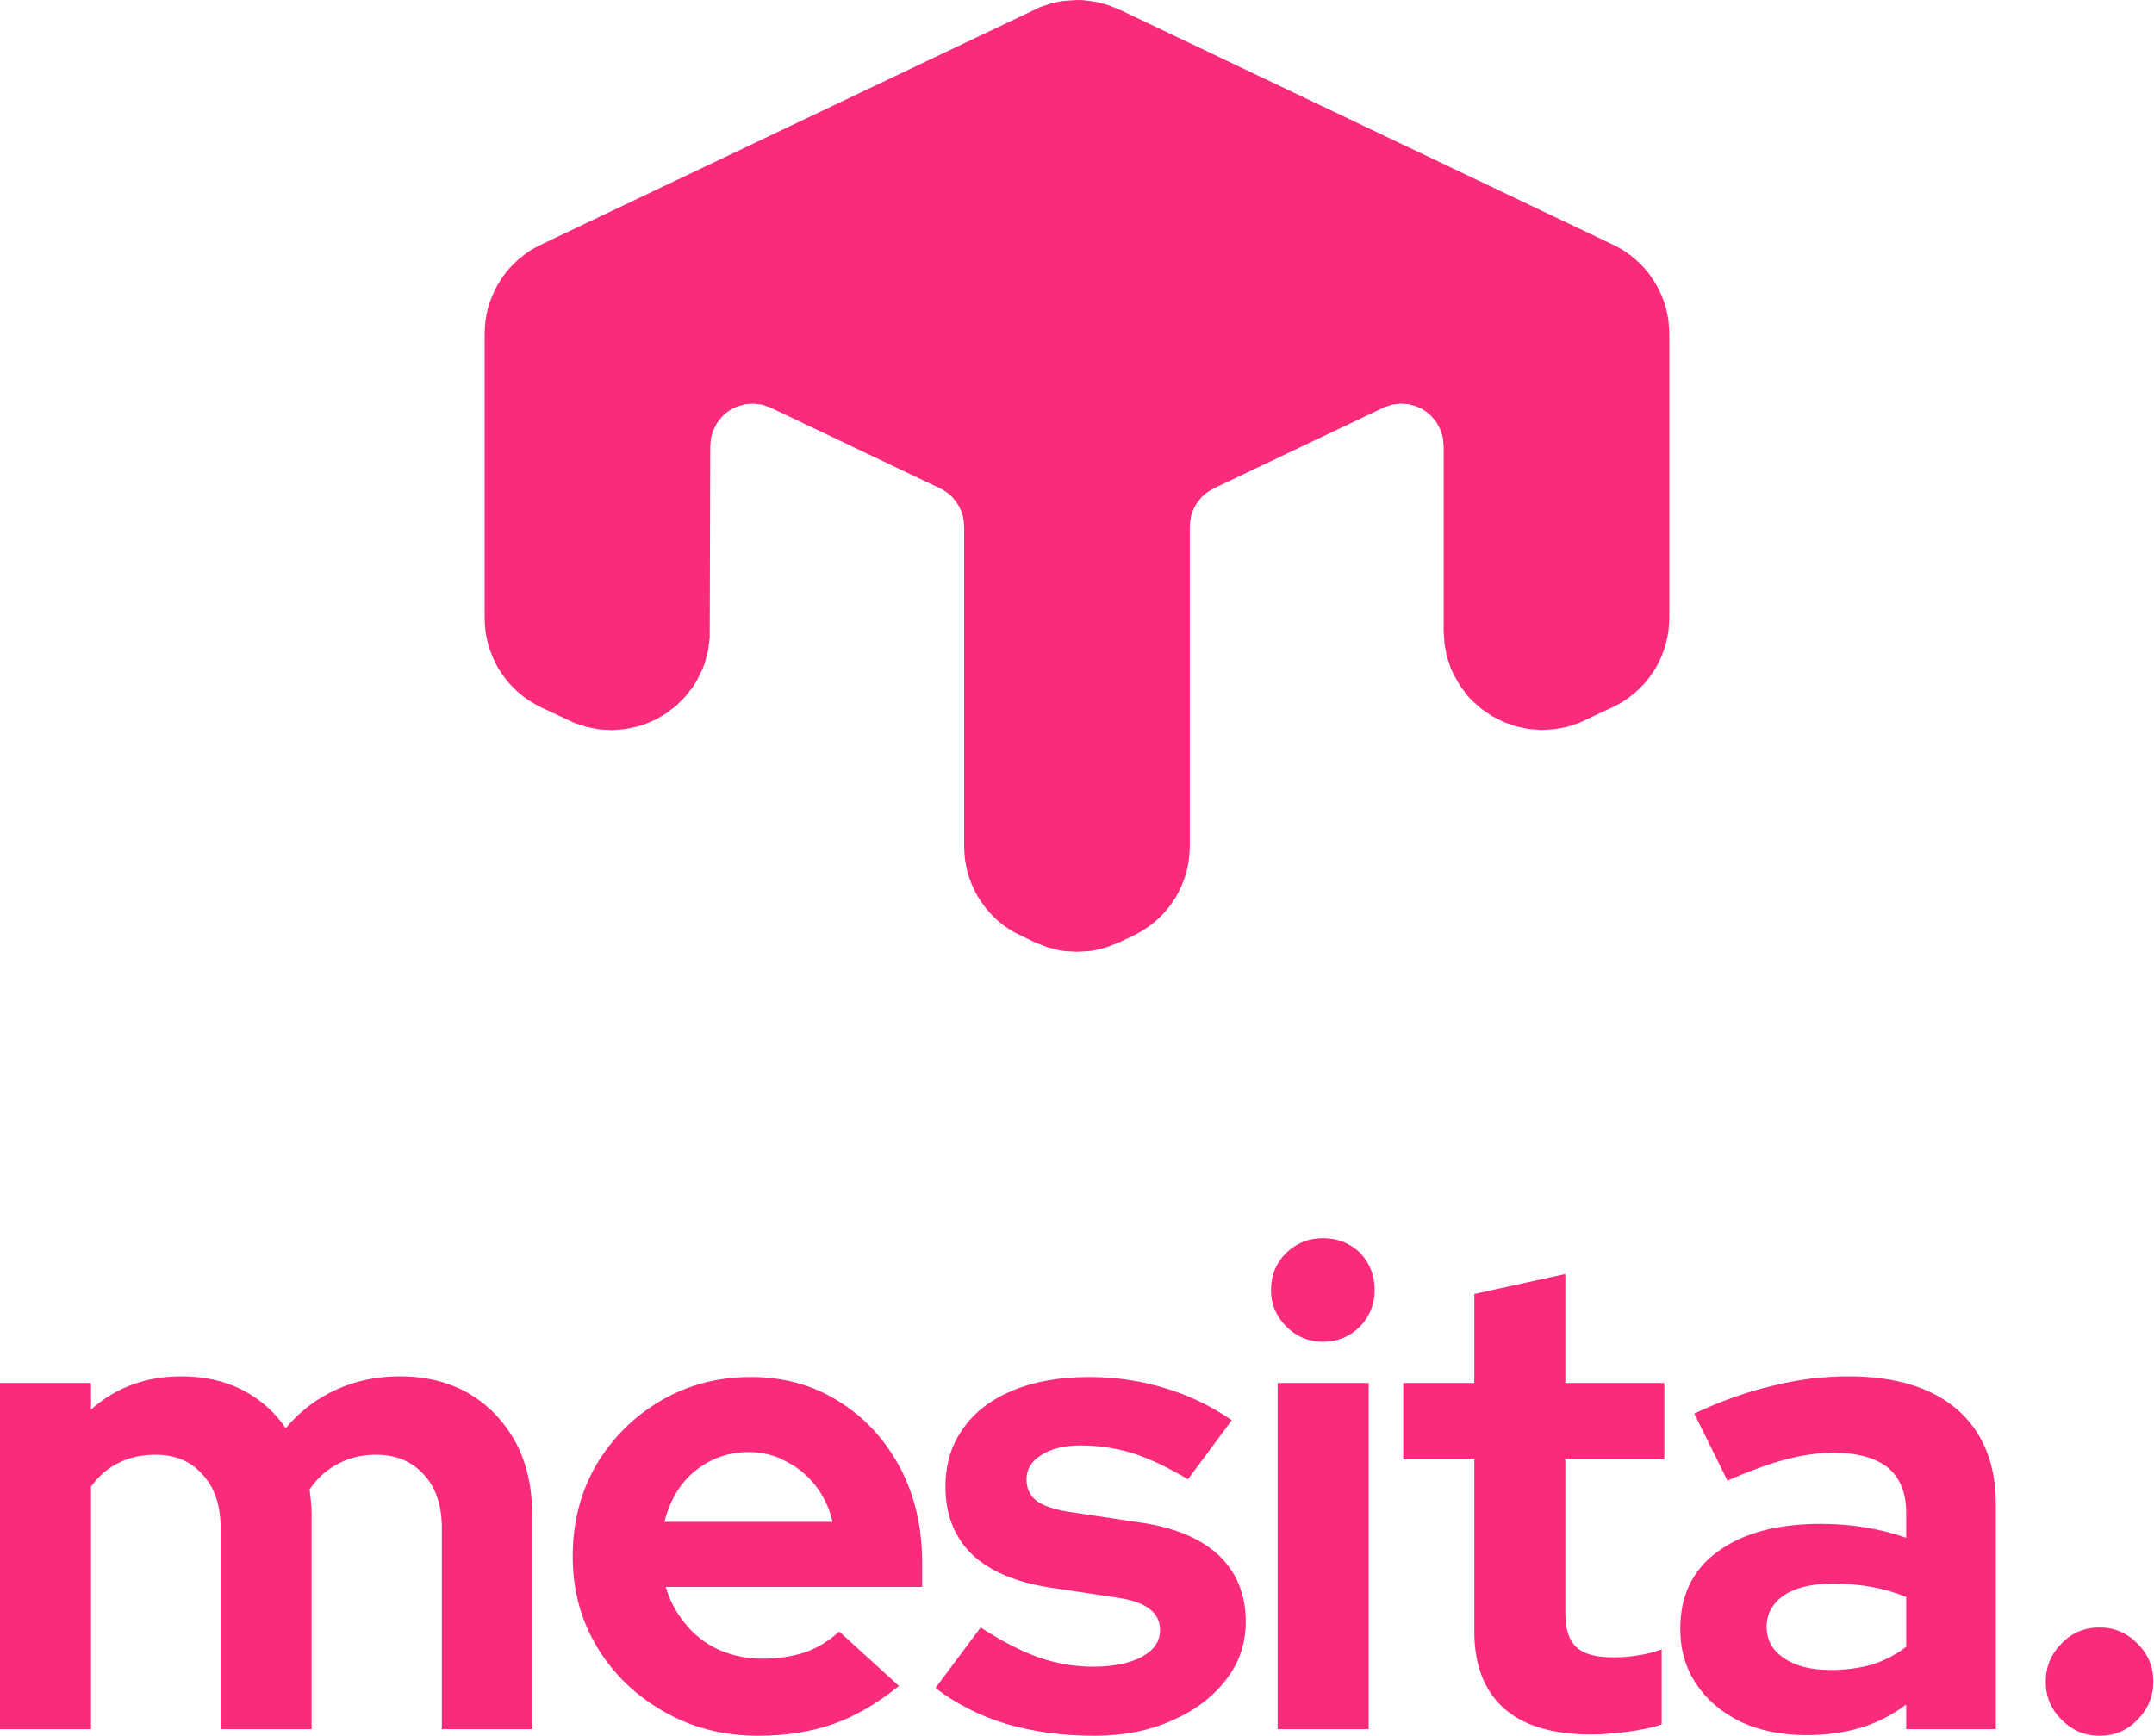
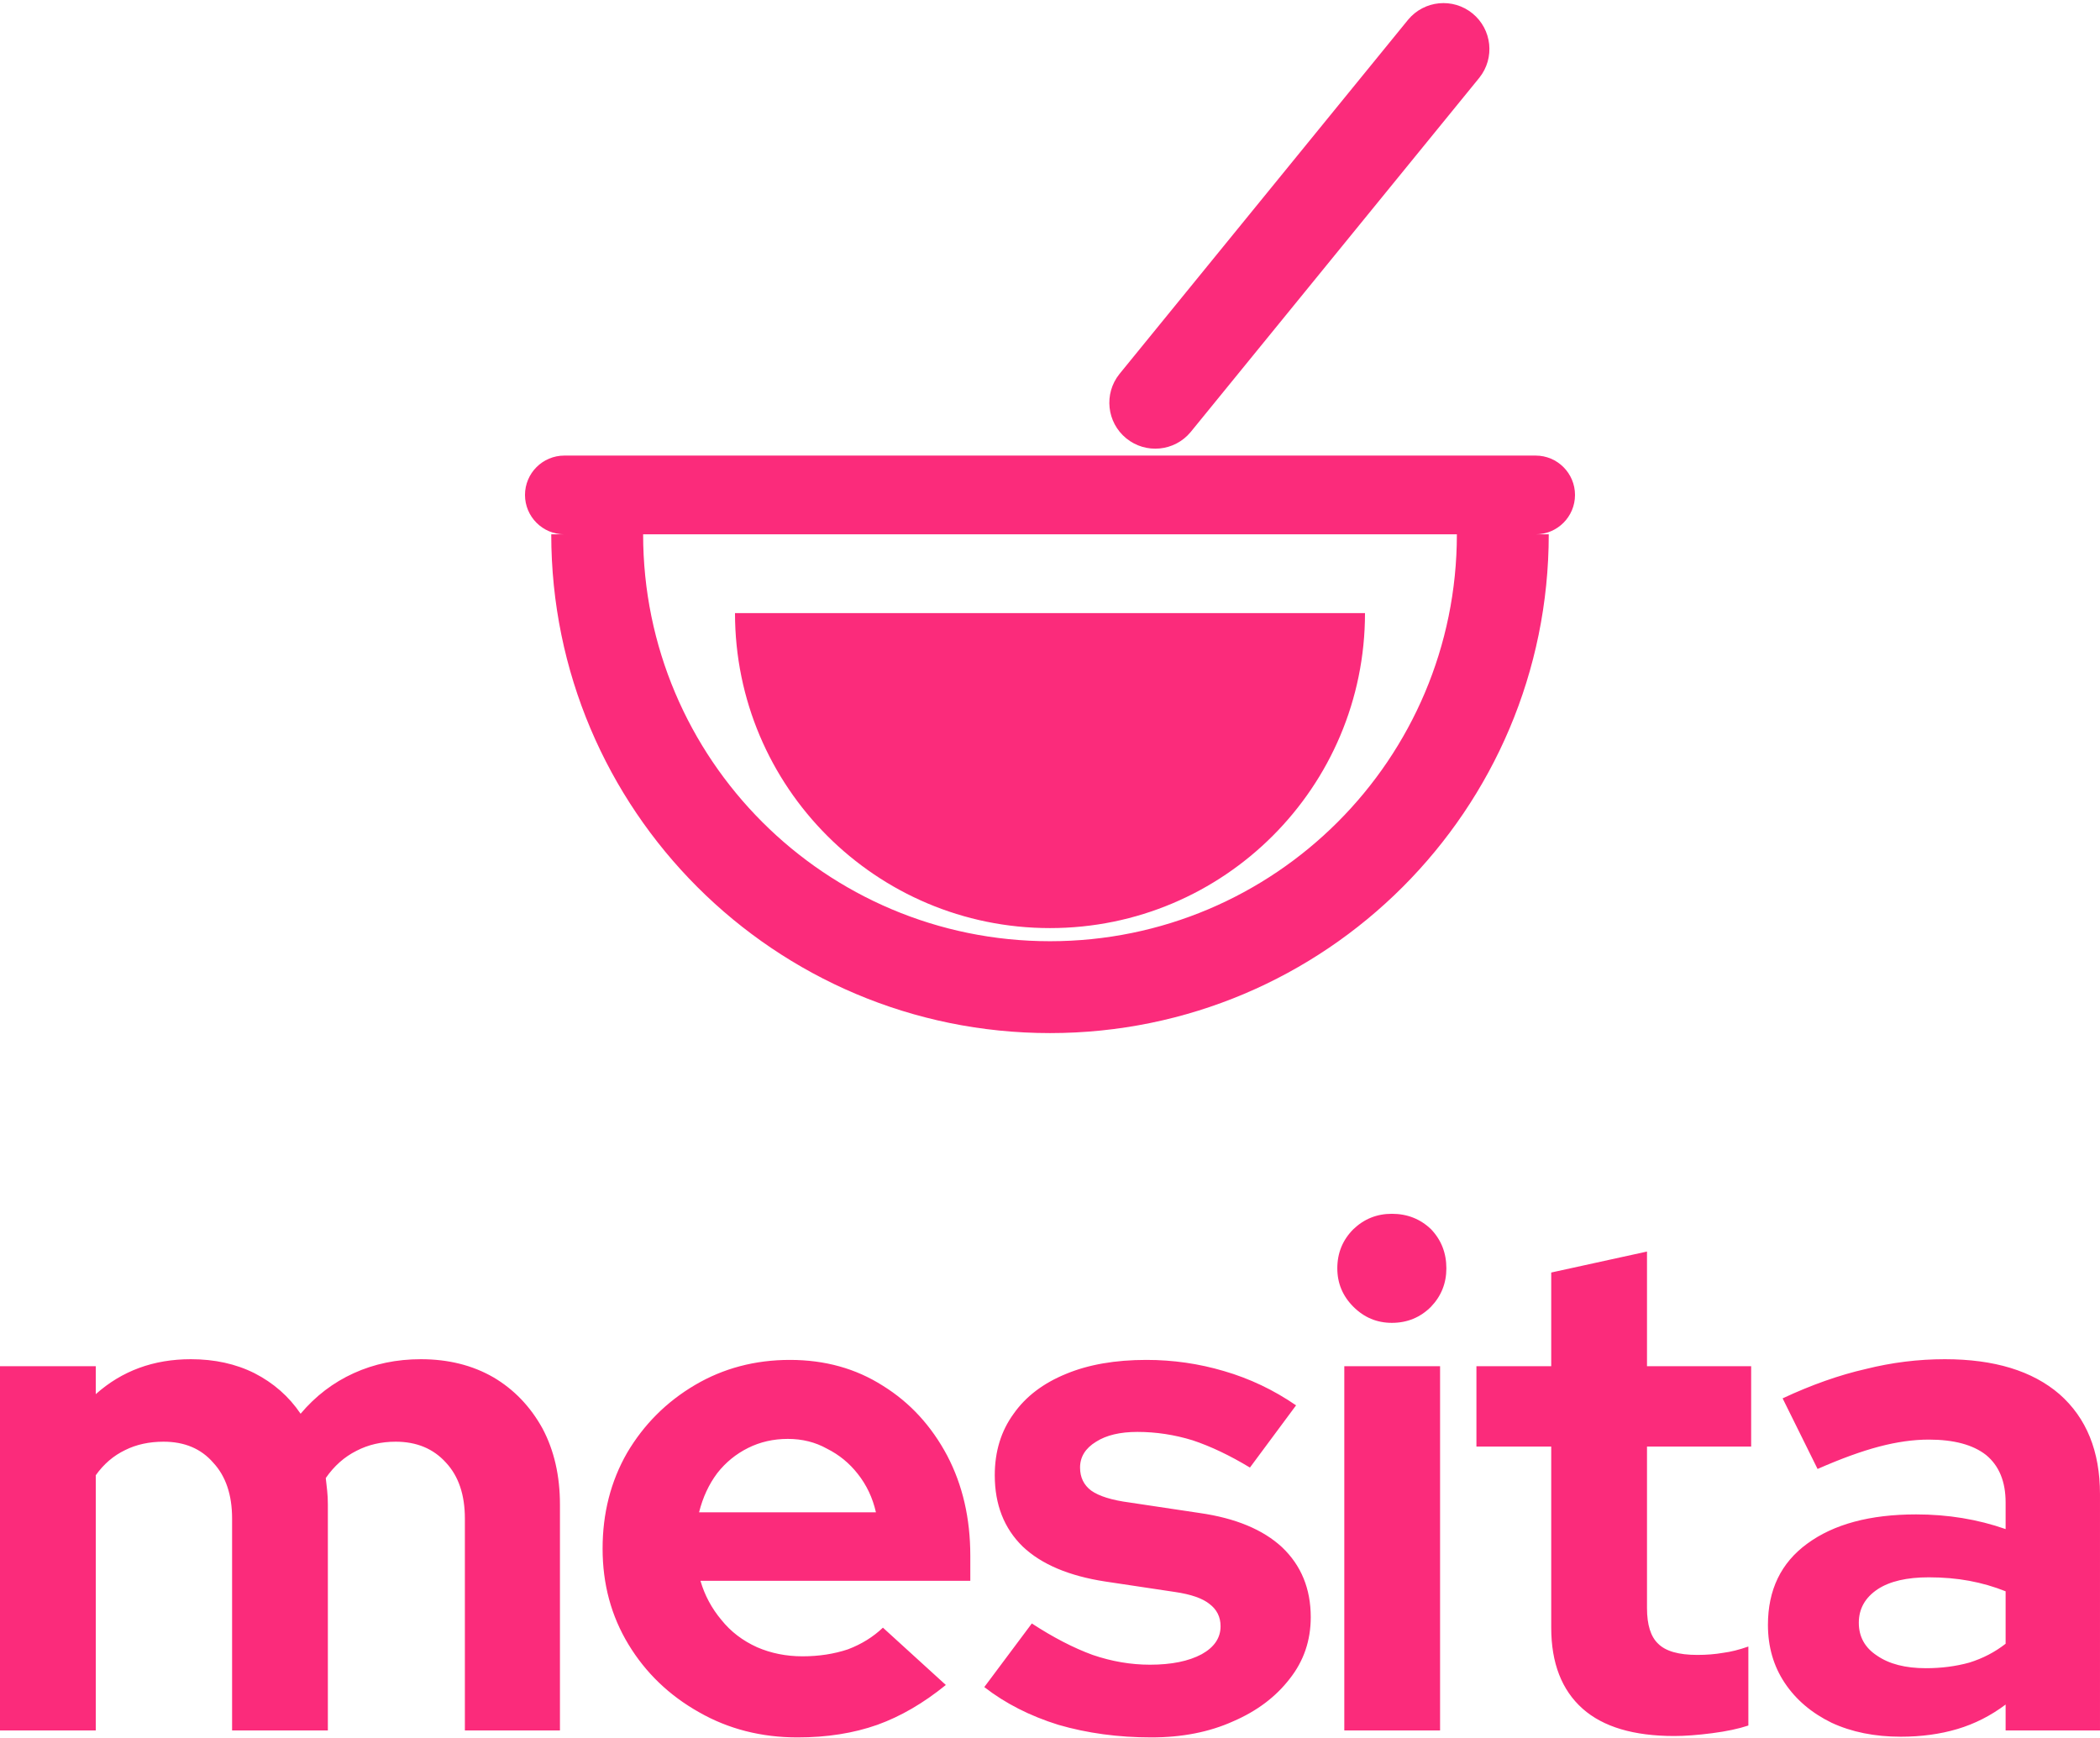
- <svg xmlns="http://www.w3.org/2000/svg" viewBox="0 0 350 282.06" fill="#fb2b7b" role="img" aria-label="Mesita">
-   <g transform="translate(60.4113 -37.2396) scale(2.291669)">
-     <path d="M11.99 33.6 11.58 33.81 11.18 34.05 10.8 34.32 10.44 34.61 10.1 34.92 9.78 35.25 9.48 35.61 9.21 35.99 8.96 36.38 8.74 36.79 8.55 37.21 8.38 37.64 8.24 38.08 8.14 38.53 8.06 38.99 8.02 39.45 8 39.92 8 60.08 8.02 60.54 8.06 61 8.14 61.46 8.24 61.91 8.38 62.35 8.55 62.79 8.74 63.21 8.96 63.62 9.21 64.01 9.48 64.38 9.78 64.74 10.1 65.07 10.44 65.39 10.8 65.68 11.18 65.94 11.58 66.18 11.99 66.4 14.38 67.52 15.25 67.8 16.14 67.97 17.05 68.02 17.95 67.95 18.84 67.76 19.28 67.63 20.11 67.28 20.9 66.82 21.62 66.26 22.26 65.61 22.81 64.89 23.05 64.5 23.45 63.69 23.61 63.26 23.84 62.39 23.96 61.49 24 47.92 24.04 47.38 24.13 47 24.27 46.64 24.45 46.29 24.67 45.98 24.94 45.69 25.24 45.44 25.57 45.23 25.92 45.07 26.48 44.91 27.07 44.87 27.65 44.94 28.22 45.13 40.34 50.9 40.55 51.02 40.88 51.24 41.17 51.51 41.42 51.82 41.64 52.15 41.8 52.51 41.92 52.89 41.98 53.28 42 53.64 42 76.27 42.02 76.73 42.06 77.19 42.14 77.65 42.24 78.1 42.38 78.54 42.55 78.98 42.74 79.4 42.96 79.81 43.21 80.2 43.48 80.57 43.78 80.93 44.1 81.27 44.44 81.58 44.8 81.87 45.18 82.13 45.58 82.37 46.99 83.06 47.82 83.39 48.67 83.62 49.11 83.69 50 83.74 50.89 83.69 51.33 83.62 52.18 83.39 53.01 83.06 54.01 82.59 54.42 82.37 54.82 82.13 55.2 81.87 55.56 81.58 55.9 81.27 56.22 80.93 56.52 80.57 56.79 80.2 57.04 79.81 57.26 79.4 57.45 78.98 57.62 78.54 57.76 78.1 57.86 77.65 57.94 77.19 57.98 76.73 58 76.27 58 53.64 58.02 53.28 58.08 52.89 58.2 52.51 58.36 52.15 58.58 51.82 58.83 51.51 59.12 51.24 59.45 51.02 59.76 50.85 71.78 45.13 72.35 44.94 72.93 44.87 73.52 44.91 74.08 45.07 74.43 45.23 74.76 45.44 75.06 45.69 75.33 45.98 75.55 46.29 75.73 46.64 75.87 47 75.96 47.38 76 47.92 76 61.01 76.06 61.92 76.23 62.81 76.52 63.67 76.71 64.08 77.16 64.87 77.71 65.6 78.02 65.93 78.7 66.53 79.45 67.04 80.26 67.45 81.12 67.75 82.01 67.94 82.91 68.01 83.82 67.96 84.71 67.8 85.58 67.52 87.99 66.39 88.41 66.18 88.81 65.94 89.19 65.67 89.55 65.38 89.89 65.07 90.21 64.74 90.51 64.38 90.79 64 91.04 63.61 91.26 63.2 91.45 62.78 91.62 62.35 91.75 61.9 91.86 61.45 91.94 60.99 91.98 60.53 92 60.06 92 39.92 91.98 39.45 91.94 38.99 91.86 38.53 91.76 38.08 91.62 37.64 91.45 37.21 91.26 36.79 91.04 36.38 90.79 35.99 90.52 35.61 90.22 35.25 89.9 34.92 89.56 34.61 89.2 34.32 88.82 34.05 88.42 33.81 88.01 33.6 53.01 16.93 52.18 16.6 51.33 16.38 50.44 16.26 50 16.25 49.11 16.31 48.67 16.38 48.24 16.47 47.4 16.75Z" />
+ <svg xmlns="http://www.w3.org/2000/svg" viewBox="0 0 350 289.56" fill="#fb2b7b" role="img" aria-label="Mesita">
+   <g transform="translate(65.625 -22.5094) scale(2.1875)">
+     <path d="M13 45H87A3 3 0 0 1 87 51H13A3 3 0 0 1 13 45ZM12 51A38 38 0 0 0 88 51H81A31 31 0 0 1 19 51ZM26 57H74A24 24 0 0 1 26 57ZM60.713 43.211L82.713 16.211A3.5 3.5 0 0 0 77.287 11.789L55.287 38.789A3.5 3.5 0 0 0 60.713 43.211Z" />
  </g>
-   <g transform="translate(0 280.9824) scale(0.107958)">
-     <path d="M0 0V-521H137V-481Q193 -531 273 -531Q324 -531 364 -511Q405 -490 430 -453Q462 -491 506 -511Q550 -531 602 -531Q661 -531 706 -505Q750 -479 776 -432Q801 -385 801 -323V0H665V-303Q665 -354 638 -383Q611 -413 566 -413Q535 -413 510 -400Q484 -387 466 -361Q467 -352 468 -343Q469 -334 469 -323V0H332V-303Q332 -354 305 -383Q279 -413 234 -413Q203 -413 179 -401Q154 -389 137 -365V0Z M1141 10Q1063 10 1000 -26Q936 -62 899 -123Q862 -184 862 -260Q862 -336 897 -397Q933 -458 994 -494Q1055 -530 1130 -530Q1205 -530 1263 -493Q1321 -457 1355 -393Q1388 -330 1388 -250V-214H1002Q1011 -183 1032 -158Q1052 -133 1083 -119Q1113 -106 1148 -106Q1183 -106 1213 -116Q1242 -127 1263 -147L1353 -65Q1305 -26 1255 -8Q1204 10 1141 10ZM1000 -312H1253Q1246 -343 1227 -367Q1209 -390 1183 -403Q1158 -417 1127 -417Q1096 -417 1070 -404Q1044 -391 1026 -368Q1008 -344 1000 -312Z M1647 10Q1576 10 1514 -8Q1453 -27 1408 -62L1476 -153Q1522 -123 1563 -108Q1604 -94 1645 -94Q1691 -94 1719 -109Q1746 -124 1746 -149Q1746 -169 1730 -181Q1715 -193 1681 -198L1581 -213Q1503 -225 1463 -263Q1423 -302 1423 -365Q1423 -416 1450 -453Q1476 -490 1525 -510Q1573 -530 1640 -530Q1697 -530 1751 -514Q1806 -498 1854 -465L1788 -376Q1745 -402 1706 -415Q1667 -427 1627 -427Q1590 -427 1568 -413Q1545 -399 1545 -376Q1545 -355 1561 -343Q1578 -331 1616 -326L1716 -311Q1793 -300 1834 -262Q1875 -223 1875 -162Q1875 -112 1845 -74Q1815 -35 1764 -13Q1713 10 1647 10Z M1923 0V-521H2060V0ZM1991 -583Q1959 -583 1936 -606Q1913 -629 1913 -661Q1913 -694 1936 -717Q1959 -739 1991 -739Q2024 -739 2047 -717Q2069 -694 2069 -661Q2069 -629 2047 -606Q2024 -583 1991 -583Z M2395 8Q2308 8 2264 -31Q2219 -71 2219 -147V-406H2112V-521H2219V-655L2356 -685V-521H2505V-406H2356V-175Q2356 -139 2372 -124Q2388 -108 2428 -108Q2448 -108 2465 -111Q2481 -113 2501 -120V-7Q2480 0 2449 4Q2418 8 2395 8Z M2719 9Q2663 9 2620 -11Q2577 -32 2553 -68Q2529 -104 2529 -151Q2529 -226 2585 -267Q2642 -309 2741 -309Q2809 -309 2869 -288V-326Q2869 -371 2841 -394Q2813 -416 2759 -416Q2726 -416 2688 -406Q2650 -396 2600 -374L2550 -475Q2612 -504 2669 -517Q2725 -531 2782 -531Q2888 -531 2946 -481Q3004 -430 3004 -338V0H2869V-37Q2837 -13 2800 -2Q2763 9 2719 9ZM2659 -154Q2659 -124 2685 -107Q2711 -89 2755 -89Q2788 -89 2817 -97Q2846 -106 2869 -124V-199Q2844 -209 2817 -214Q2790 -219 2759 -219Q2712 -219 2686 -202Q2659 -184 2659 -154Z M3160 10Q3127 10 3103 -14Q3079 -38 3079 -71Q3079 -105 3103 -129Q3126 -153 3160 -153Q3193 -153 3217 -129Q3241 -105 3241 -72Q3241 -38 3217 -14Q3194 10 3160 10Z" />
+   <g transform="translate(0 288.3965) scale(0.116511)">
+     <path d="M0 0V-521H137V-481Q193 -531 273 -531Q324 -531 364 -511Q405 -490 430 -453Q462 -491 506 -511Q550 -531 602 -531Q661 -531 706 -505Q750 -479 776 -432Q801 -385 801 -323V0H665V-303Q665 -354 638 -383Q611 -413 566 -413Q535 -413 510 -400Q484 -387 466 -361Q467 -352 468 -343Q469 -334 469 -323V0H332V-303Q332 -354 305 -383Q279 -413 234 -413Q203 -413 179 -401Q154 -389 137 -365V0Z M1141 10Q1063 10 1000 -26Q936 -62 899 -123Q862 -184 862 -260Q862 -336 897 -397Q933 -458 994 -494Q1055 -530 1130 -530Q1205 -530 1263 -493Q1321 -457 1355 -393Q1388 -330 1388 -250V-214H1002Q1011 -183 1032 -158Q1052 -133 1083 -119Q1113 -106 1148 -106Q1183 -106 1213 -116Q1242 -127 1263 -147L1353 -65Q1305 -26 1255 -8Q1204 10 1141 10ZM1000 -312H1253Q1246 -343 1227 -367Q1209 -390 1183 -403Q1158 -417 1127 -417Q1096 -417 1070 -404Q1044 -391 1026 -368Q1008 -344 1000 -312Z M1647 10Q1576 10 1514 -8Q1453 -27 1408 -62L1476 -153Q1522 -123 1563 -108Q1604 -94 1645 -94Q1691 -94 1719 -109Q1746 -124 1746 -149Q1746 -169 1730 -181Q1715 -193 1681 -198L1581 -213Q1503 -225 1463 -263Q1423 -302 1423 -365Q1423 -416 1450 -453Q1476 -490 1525 -510Q1573 -530 1640 -530Q1697 -530 1751 -514Q1806 -498 1854 -465L1788 -376Q1745 -402 1706 -415Q1667 -427 1627 -427Q1590 -427 1568 -413Q1545 -399 1545 -376Q1545 -355 1561 -343Q1578 -331 1616 -326L1716 -311Q1793 -300 1834 -262Q1875 -223 1875 -162Q1875 -112 1845 -74Q1815 -35 1764 -13Q1713 10 1647 10Z M1923 0V-521H2060V0ZM1991 -583Q1959 -583 1936 -606Q1913 -629 1913 -661Q1913 -694 1936 -717Q1959 -739 1991 -739Q2024 -739 2047 -717Q2069 -694 2069 -661Q2069 -629 2047 -606Q2024 -583 1991 -583Z M2395 8Q2308 8 2264 -31Q2219 -71 2219 -147V-406H2112V-521H2219V-655L2356 -685V-521H2505V-406H2356V-175Q2356 -139 2372 -124Q2388 -108 2428 -108Q2448 -108 2465 -111Q2481 -113 2501 -120V-7Q2480 0 2449 4Q2418 8 2395 8Z M2719 9Q2663 9 2620 -11Q2577 -32 2553 -68Q2529 -104 2529 -151Q2529 -226 2585 -267Q2642 -309 2741 -309Q2809 -309 2869 -288V-326Q2869 -371 2841 -394Q2813 -416 2759 -416Q2726 -416 2688 -406Q2650 -396 2600 -374L2550 -475Q2612 -504 2669 -517Q2725 -531 2782 -531Q2888 -531 2946 -481Q3004 -430 3004 -338V0H2869V-37Q2837 -13 2800 -2Q2763 9 2719 9ZM2659 -154Q2659 -124 2685 -107Q2711 -89 2755 -89Q2788 -89 2817 -97Q2846 -106 2869 -124V-199Q2844 -209 2817 -214Q2790 -219 2759 -219Q2712 -219 2686 -202Q2659 -184 2659 -154Z " />
  </g>
</svg>
